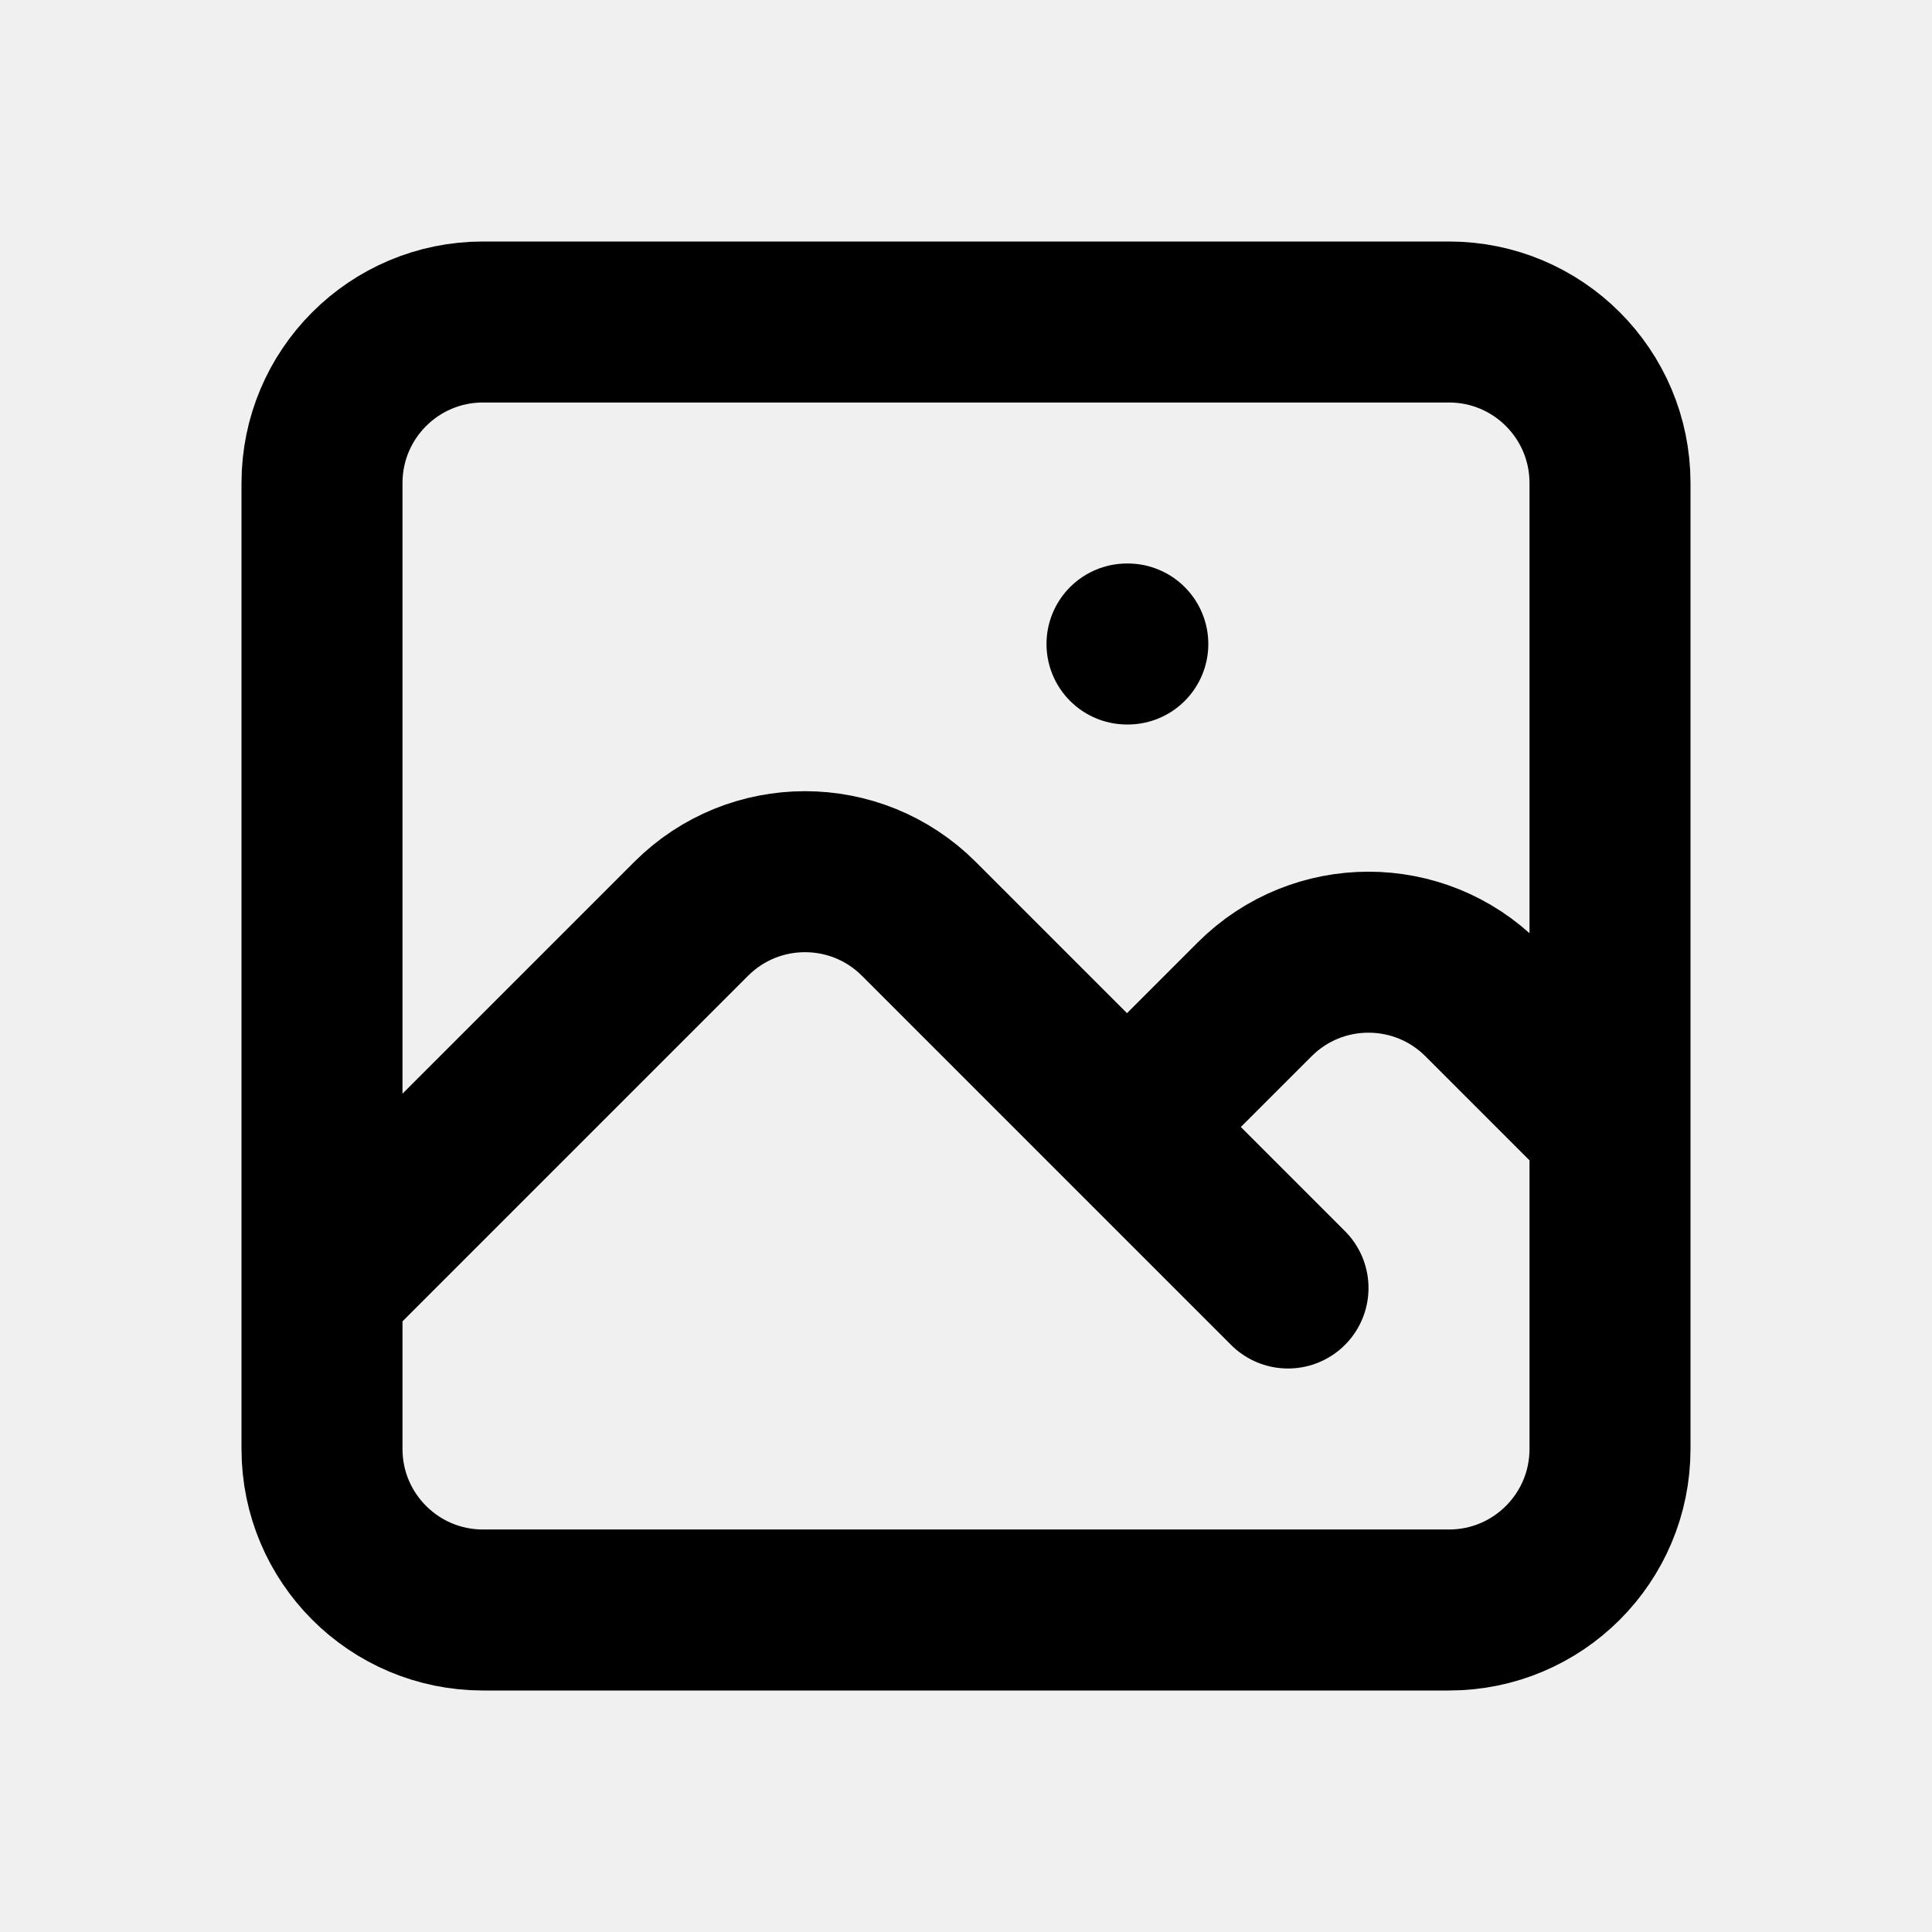
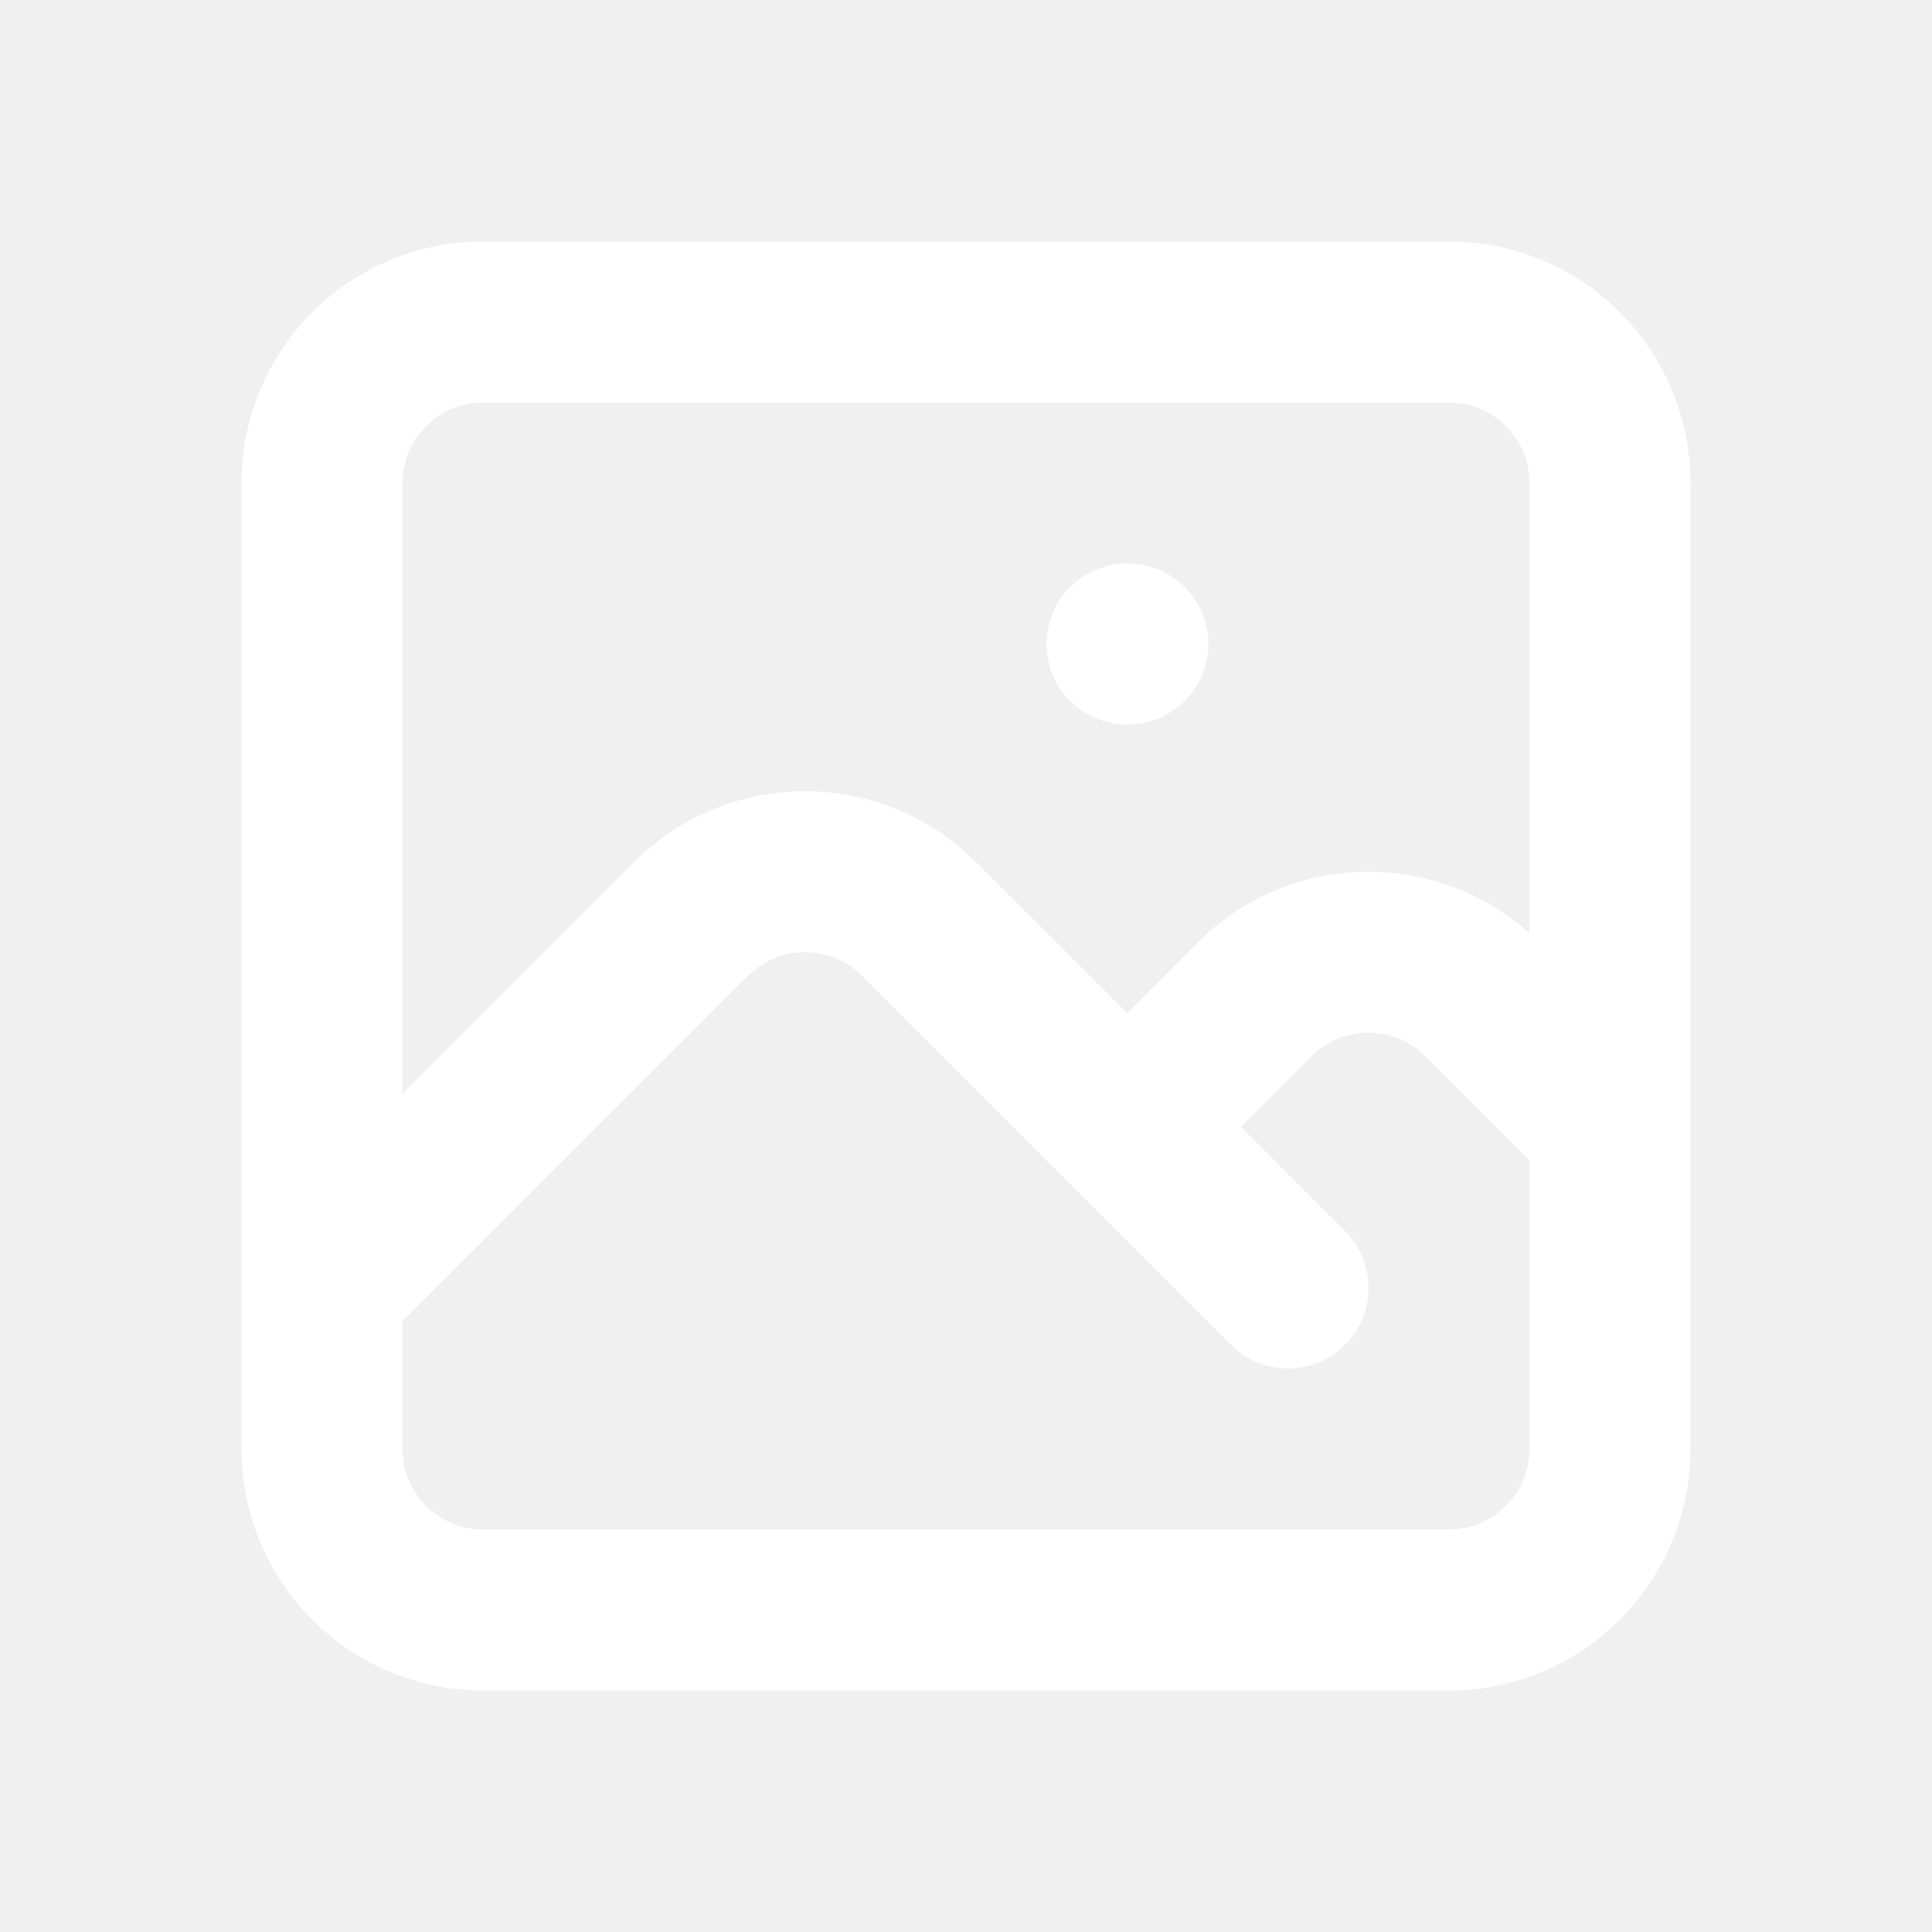
- <svg xmlns="http://www.w3.org/2000/svg" class="h-10 w-10 text-gray-200" fill="none" viewBox="0 0 24 24" stroke="currentColor">
+ <svg xmlns="http://www.w3.org/2000/svg" class="h-10 w-10 text-gray-200" fill="none" viewBox="0 0 24 24" stroke="white">
  <path stroke-linecap="round" stroke-linejoin="round" stroke-width="2" d="M4 16l4.586-4.586a2 2 0 012.828 0L16 16m-2-2l1.586-1.586a2 2 0 012.828 0L20 14m-6-6h.01M6 20h12a2 2 0 002-2V6a2 2 0 00-2-2H6a2 2 0 00-2 2v12a2 2 0 002 2z" />
</svg>
